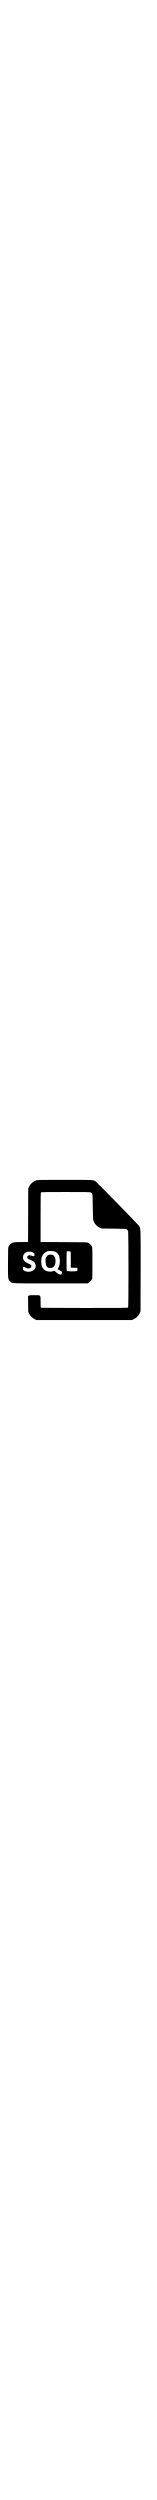
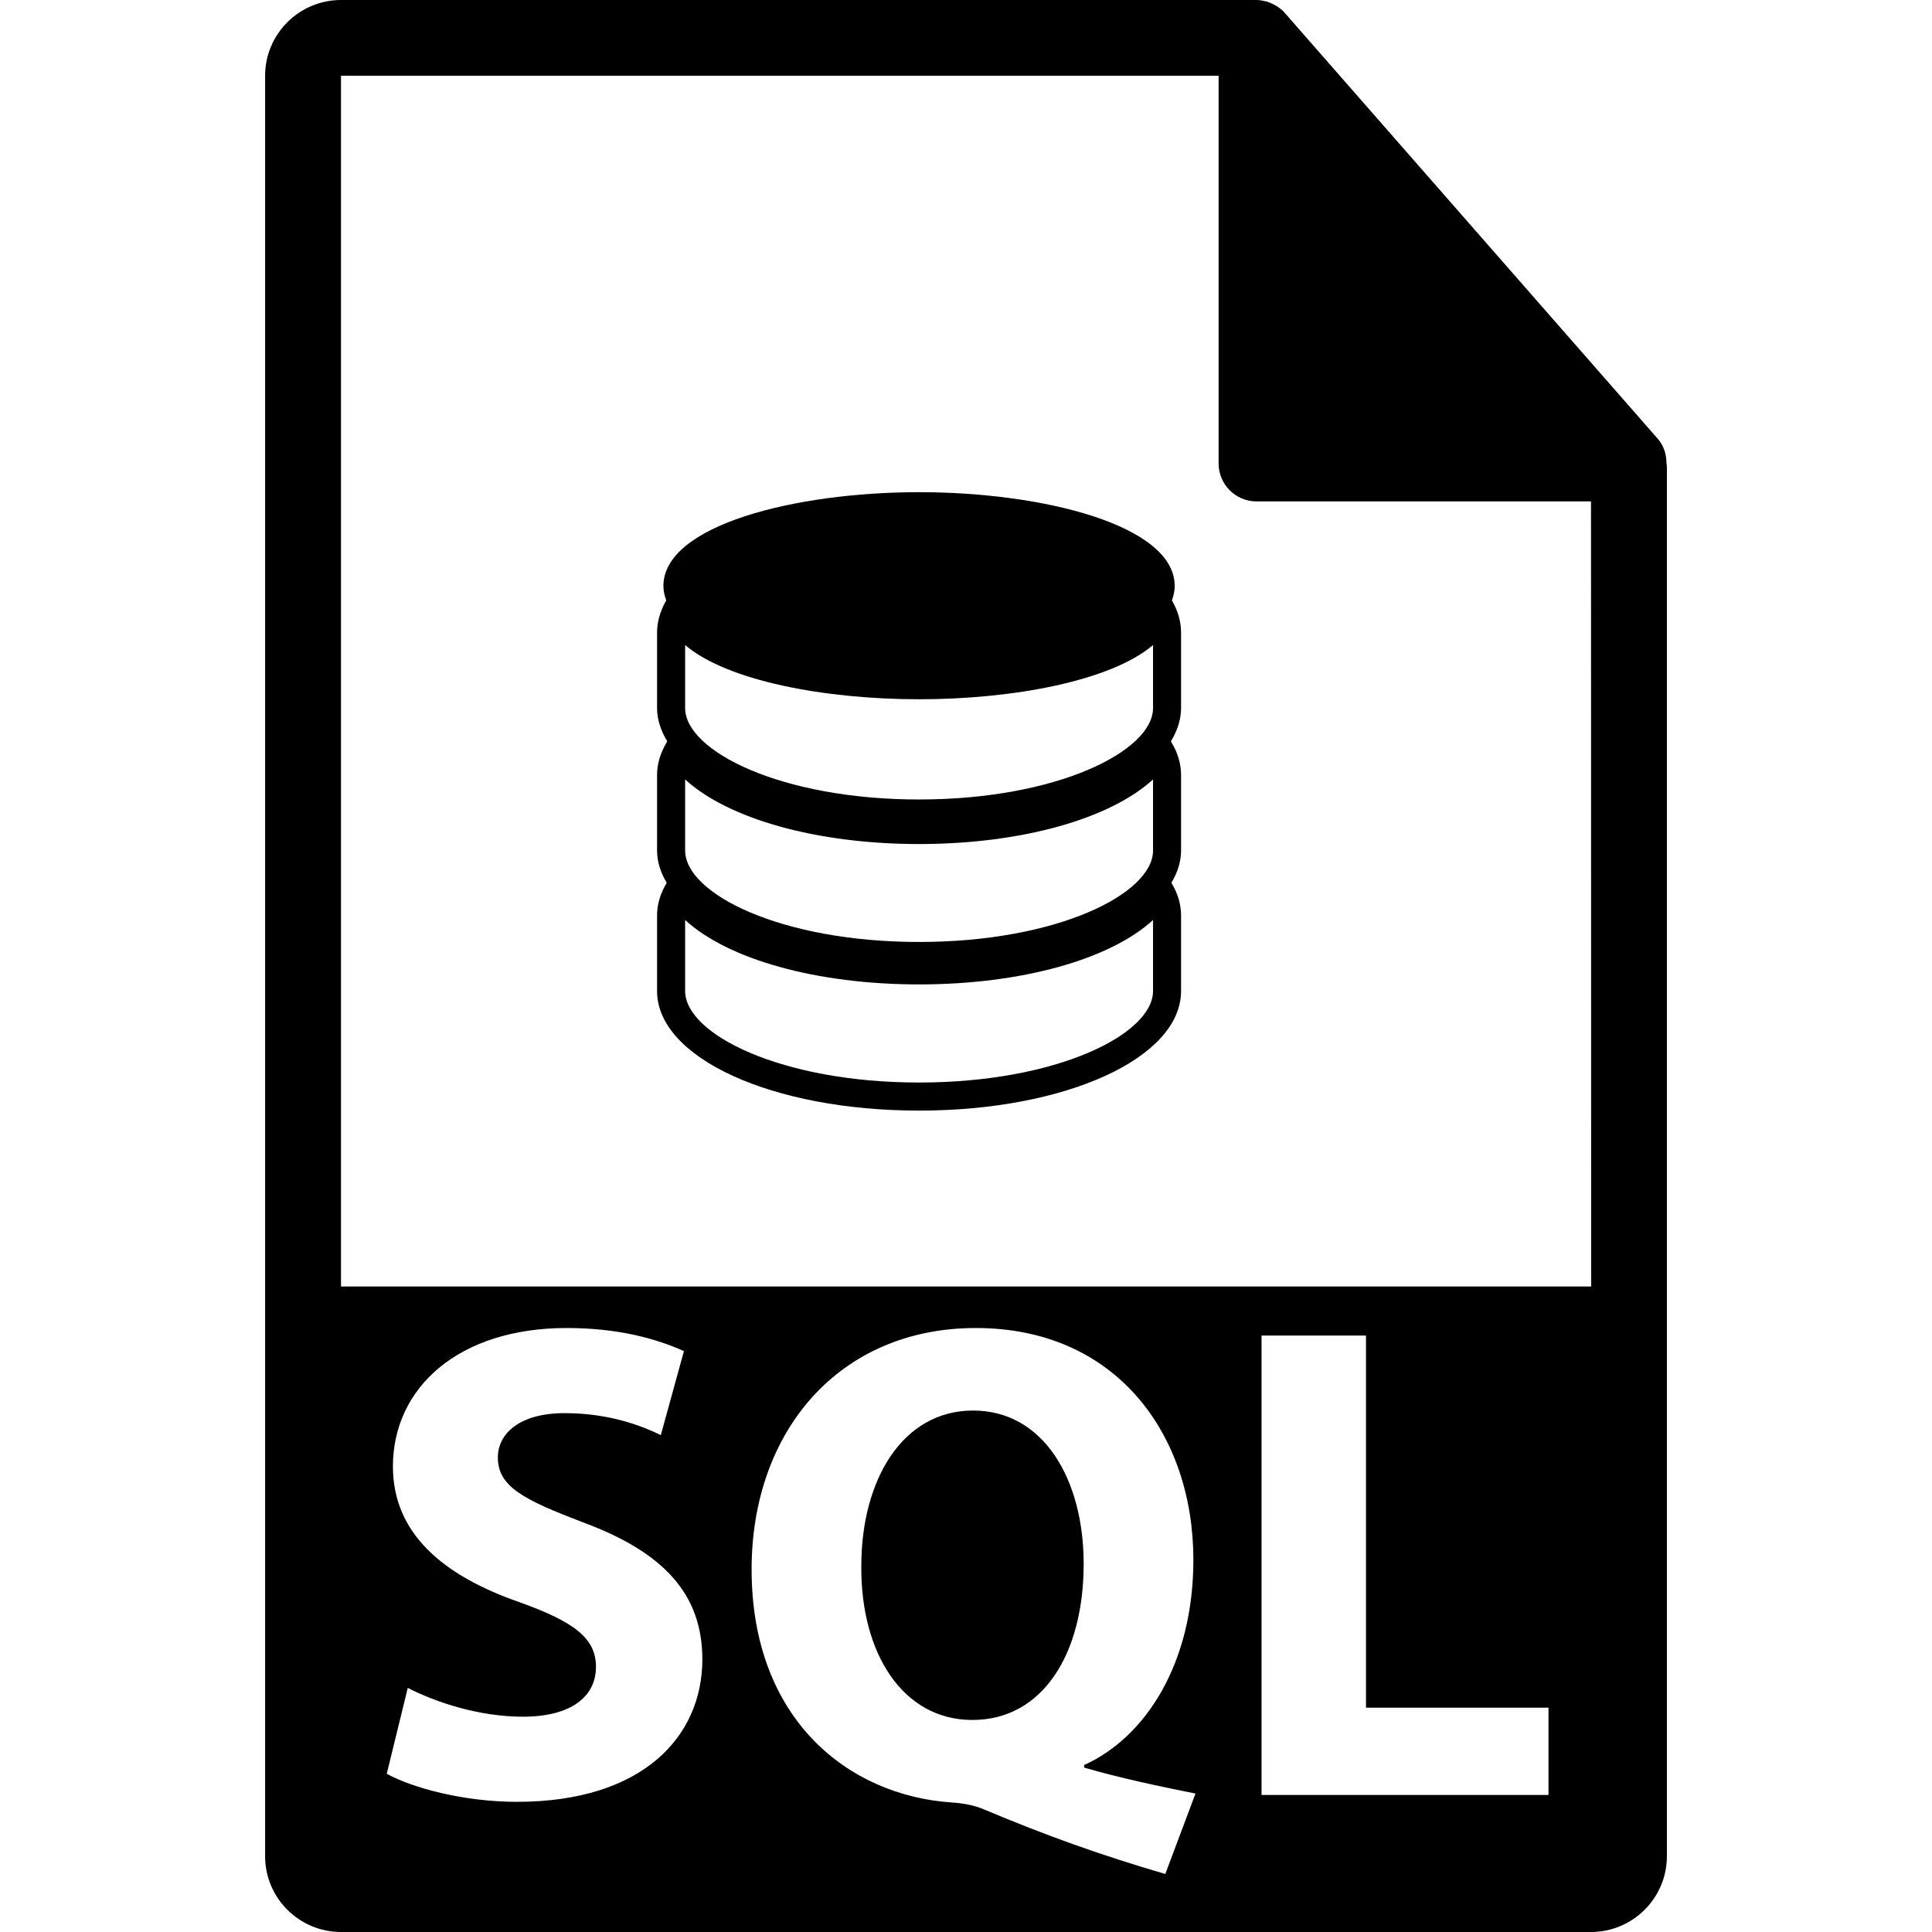
- <svg xmlns="http://www.w3.org/2000/svg" version="1.0" width="32pt" height="512pt" viewBox="0 0 512 512" preserveAspectRatio="xMidYMid meet">
-   <g transform="translate(0,512) scale(0.1,-0.1)" fill="#000000" stroke="none">
-     <path d="M1195 4846 c-110 -35 -205 -121 -247 -224 l-23 -57 -3 -872 -3 -873 -217 0 c-245 0 -297 -9 -358 -62 -19 -17 -45 -50 -57 -72 -22 -40 -22 -49 -25 -530 -3 -546 -2 -552 64 -620 75 -77 -45 -71 1320 -71 l1221 0 49 30 c30 19 60 49 79 79 l30 49 3 494 c2 331 -1 507 -8 534 -13 49 -69 113 -124 142 -41 22 -42 22 -803 25 l-763 3 0 807 c0 615 3 811 12 820 9 9 202 12 806 12 713 0 797 -2 828 -16 19 -9 40 -26 47 -38 9 -15 13 -137 17 -436 5 -404 6 -417 29 -473 32 -81 113 -166 193 -203 l63 -29 402 -5 c388 -5 403 -6 430 -26 15 -11 33 -36 40 -55 17 -49 18 -2490 1 -2507 -9 -9 -339 -12 -1424 -12 -777 0 -1419 3 -1428 6 -14 5 -16 32 -16 190 0 240 15 224 -203 224 -133 0 -167 -3 -186 -16 l-22 -16 3 -257 3 -256 29 -60 c38 -76 105 -143 181 -181 l60 -29 1565 0 1565 0 67 33 c82 40 157 119 190 200 l23 57 3 1319 c3 1436 4 1391 -52 1477 -29 43 -1365 1413 -1416 1450 -81 61 -46 59 -1018 58 -687 0 -896 -3 -927 -13z m621 -2344 c95 -49 146 -153 145 -300 0 -94 -14 -163 -47 -222 l-25 -44 23 -18 c13 -10 42 -26 66 -35 28 -12 45 -26 49 -41 8 -33 -9 -86 -30 -90 -28 -6 -122 43 -170 87 l-44 41 -48 -16 c-35 -12 -67 -15 -121 -11 -187 14 -276 141 -262 373 9 148 71 237 203 291 50 21 211 11 261 -15z m488 12 c14 -5 16 -39 16 -270 l0 -263 108 -3 107 -3 3 -41 c5 -69 -6 -74 -174 -74 -81 0 -154 5 -165 10 -18 10 -19 24 -19 324 0 172 3 316 7 319 8 9 96 9 117 1z m-1227 -32 c43 -22 53 -38 53 -80 0 -52 -11 -57 -79 -33 -34 11 -72 21 -85 21 -31 0 -76 -36 -76 -61 0 -39 20 -57 99 -89 133 -53 181 -111 181 -220 0 -126 -192 -214 -343 -156 -56 21 -77 47 -77 96 0 55 15 63 66 34 61 -36 100 -45 148 -34 46 10 66 32 66 71 0 35 -30 59 -112 90 -87 32 -153 98 -162 159 -7 51 4 109 28 145 52 79 195 106 293 57z" />
-     <path d="M1569 2387 c-19 -12 -44 -42 -57 -67 -21 -40 -23 -55 -19 -141 8 -160 56 -217 174 -207 98 8 153 90 153 227 0 97 -32 170 -84 195 -50 24 -126 21 -167 -7z" />
+ <svg xmlns="http://www.w3.org/2000/svg" width="32px" height="32px" viewBox="0 0 32 32" version="1.1">
+   <g id="surface1">
+     <path style=" stroke:none;fill-rule:nonzero;fill:rgb(0%,0%,0%);fill-opacity:1;" d="M 16.117 23.363 C 14.945 23.363 14.266 24.516 14.266 25.938 C 14.254 27.383 14.953 28.488 16.105 28.488 C 17.27 28.488 17.949 27.395 17.949 25.902 C 17.949 24.516 17.293 23.363 16.117 23.363 Z M 16.117 23.363 " />
+     <path style=" stroke:none;fill-rule:nonzero;fill:rgb(0%,0%,0%);fill-opacity:1;" d="M 27.602 7.668 C 27.602 7.523 27.555 7.375 27.453 7.262 L 21.281 0.215 C 21.281 0.211 21.277 0.211 21.277 0.211 C 21.242 0.168 21.199 0.137 21.152 0.105 C 21.141 0.098 21.125 0.09 21.113 0.082 C 21.07 0.059 21.031 0.043 20.988 0.027 C 20.977 0.027 20.965 0.02 20.953 0.02 C 20.906 0.008 20.859 0 20.812 0 L 5.648 0 C 4.957 0 4.391 0.562 4.391 1.254 L 4.391 30.746 C 4.391 31.438 4.957 32 5.648 32 L 26.352 32 C 27.043 32 27.609 31.438 27.609 30.746 L 27.609 7.738 C 27.609 7.715 27.605 7.691 27.602 7.668 Z M 8.562 29.844 C 7.691 29.844 6.836 29.617 6.406 29.379 L 6.754 27.957 C 7.219 28.195 7.93 28.434 8.664 28.434 C 9.453 28.434 9.871 28.105 9.871 27.609 C 9.871 27.133 9.512 26.863 8.598 26.535 C 7.332 26.094 6.508 25.395 6.508 24.289 C 6.508 22.988 7.59 21.996 9.387 21.996 C 10.246 21.996 10.879 22.176 11.328 22.379 L 10.945 23.77 C 10.641 23.621 10.098 23.406 9.352 23.406 C 8.605 23.406 8.246 23.746 8.246 24.141 C 8.246 24.625 8.676 24.84 9.656 25.215 C 11 25.711 11.633 26.41 11.633 27.484 C 11.633 28.758 10.652 29.844 8.562 29.844 Z M 19.301 31.039 C 18.219 30.723 17.316 30.398 16.297 29.969 C 16.129 29.898 15.949 29.867 15.77 29.855 C 14.051 29.742 12.449 28.477 12.449 25.992 C 12.449 23.711 13.895 21.996 16.164 21.996 C 18.488 21.996 19.766 23.758 19.766 25.836 C 19.766 27.562 18.965 28.781 17.957 29.234 L 17.957 29.277 C 18.547 29.449 19.199 29.586 19.801 29.707 Z M 25.648 29.73 L 20.895 29.73 L 20.895 22.121 L 22.625 22.121 L 22.625 28.285 L 25.648 28.285 Z M 5.648 21.309 L 5.648 1.254 L 20.184 1.254 L 20.184 7.676 C 20.184 8.023 20.465 8.305 20.812 8.305 L 26.352 8.305 L 26.355 21.309 Z M 5.648 21.309 " />
+     <path style=" stroke:none;fill-rule:nonzero;fill:rgb(0%,0%,0%);fill-opacity:1;" d="M 19.41 9.945 C 19.438 9.867 19.457 9.789 19.457 9.707 C 19.457 8.699 17.277 8.152 15.223 8.152 C 13.168 8.152 10.988 8.699 10.988 9.707 C 10.988 9.789 11.008 9.867 11.035 9.945 L 11.023 9.965 C 10.93 10.137 10.883 10.309 10.883 10.477 L 10.883 11.727 C 10.883 11.918 10.945 12.102 11.051 12.277 L 11.039 12.301 C 10.934 12.48 10.883 12.66 10.883 12.836 L 10.883 14.086 C 10.883 14.273 10.941 14.453 11.043 14.621 L 11.039 14.629 C 10.934 14.805 10.883 14.984 10.883 15.164 L 10.883 16.414 C 10.883 17.523 12.789 18.395 15.223 18.395 C 17.656 18.395 19.562 17.523 19.562 16.414 L 19.562 15.164 C 19.562 14.984 19.512 14.805 19.406 14.629 L 19.402 14.621 C 19.504 14.453 19.562 14.273 19.562 14.086 L 19.562 12.836 C 19.562 12.66 19.512 12.477 19.406 12.301 L 19.395 12.277 C 19.5 12.102 19.562 11.918 19.562 11.727 L 19.562 10.477 C 19.562 10.305 19.516 10.133 19.422 9.965 Z M 19.098 16.414 C 19.098 17.129 17.508 17.93 15.223 17.93 C 12.938 17.93 11.348 17.129 11.348 16.414 L 11.348 15.238 C 12.059 15.891 13.527 16.305 15.223 16.305 C 16.918 16.305 18.387 15.891 19.098 15.238 Z M 19.098 14.086 C 19.098 14.805 17.508 15.602 15.223 15.602 C 12.938 15.602 11.348 14.805 11.348 14.086 L 11.348 12.91 C 12.059 13.562 13.527 13.98 15.223 13.98 C 16.918 13.98 18.387 13.562 19.098 12.91 Z M 19.098 11.727 C 19.098 12.441 17.508 13.242 15.223 13.242 C 12.938 13.242 11.348 12.441 11.348 11.727 L 11.348 10.684 C 12.043 11.277 13.66 11.582 15.223 11.582 C 16.785 11.582 18.402 11.277 19.098 10.684 Z M 19.098 11.727 " />
  </g>
</svg>
